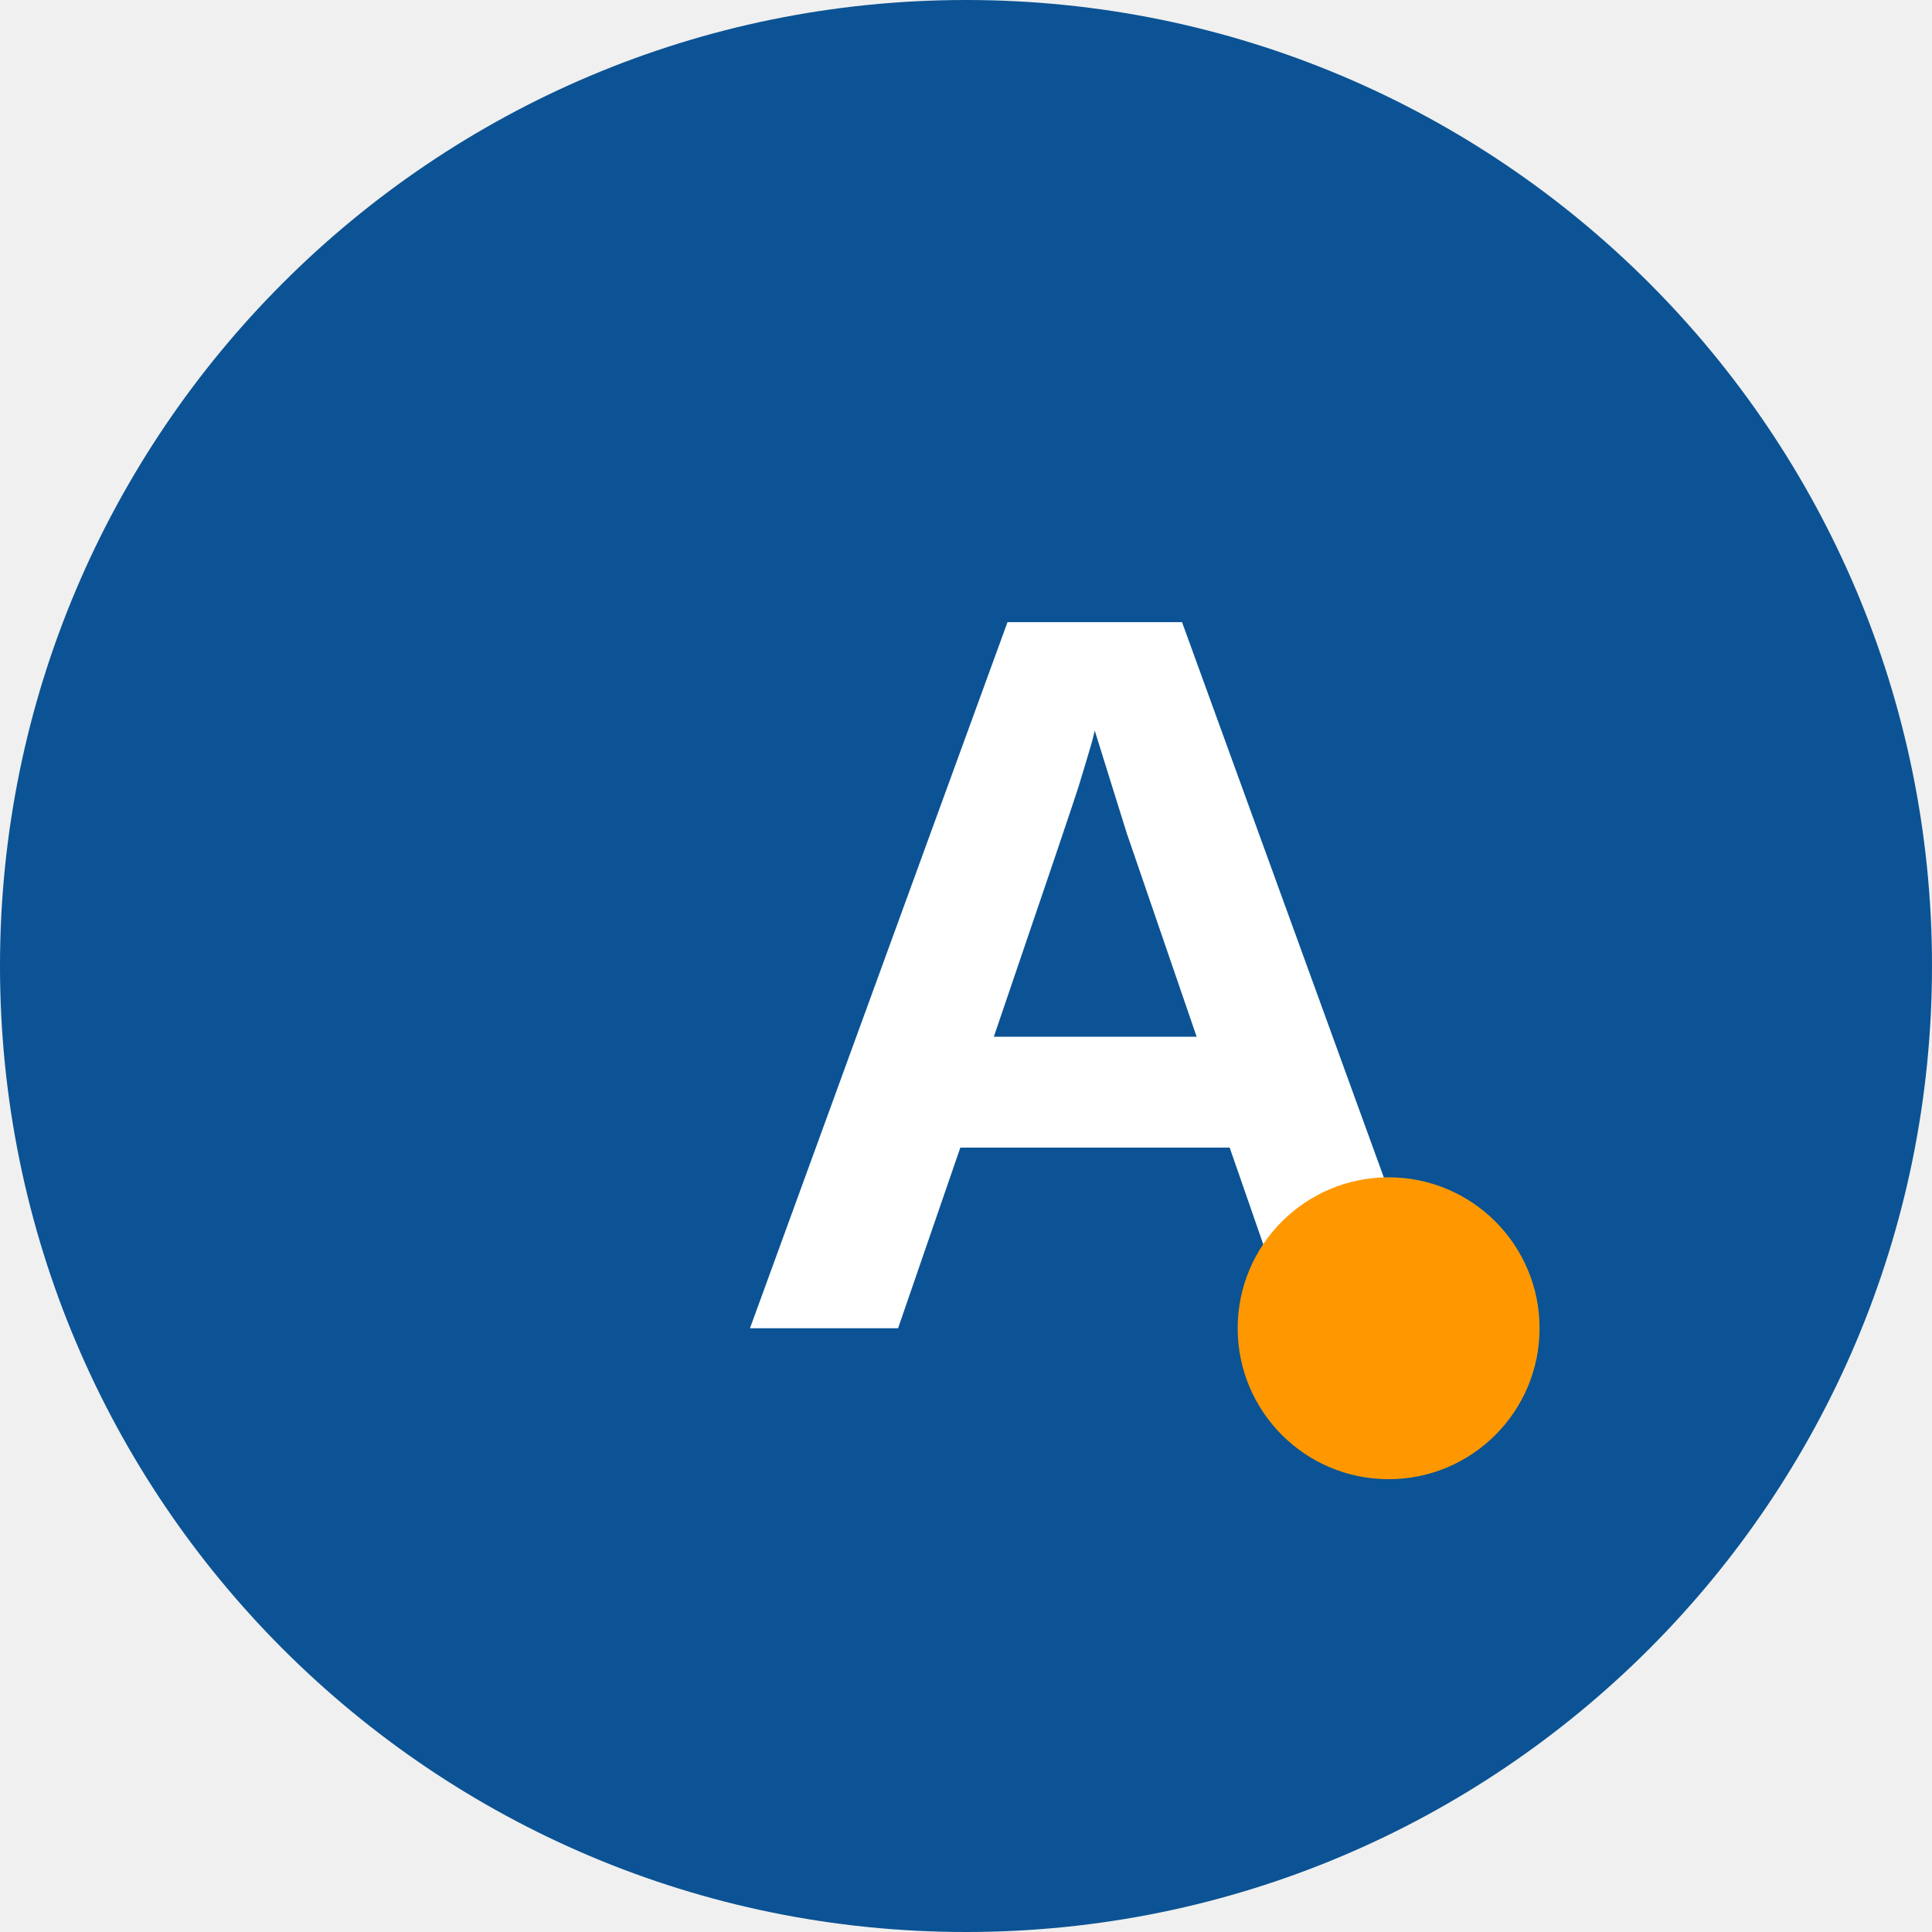
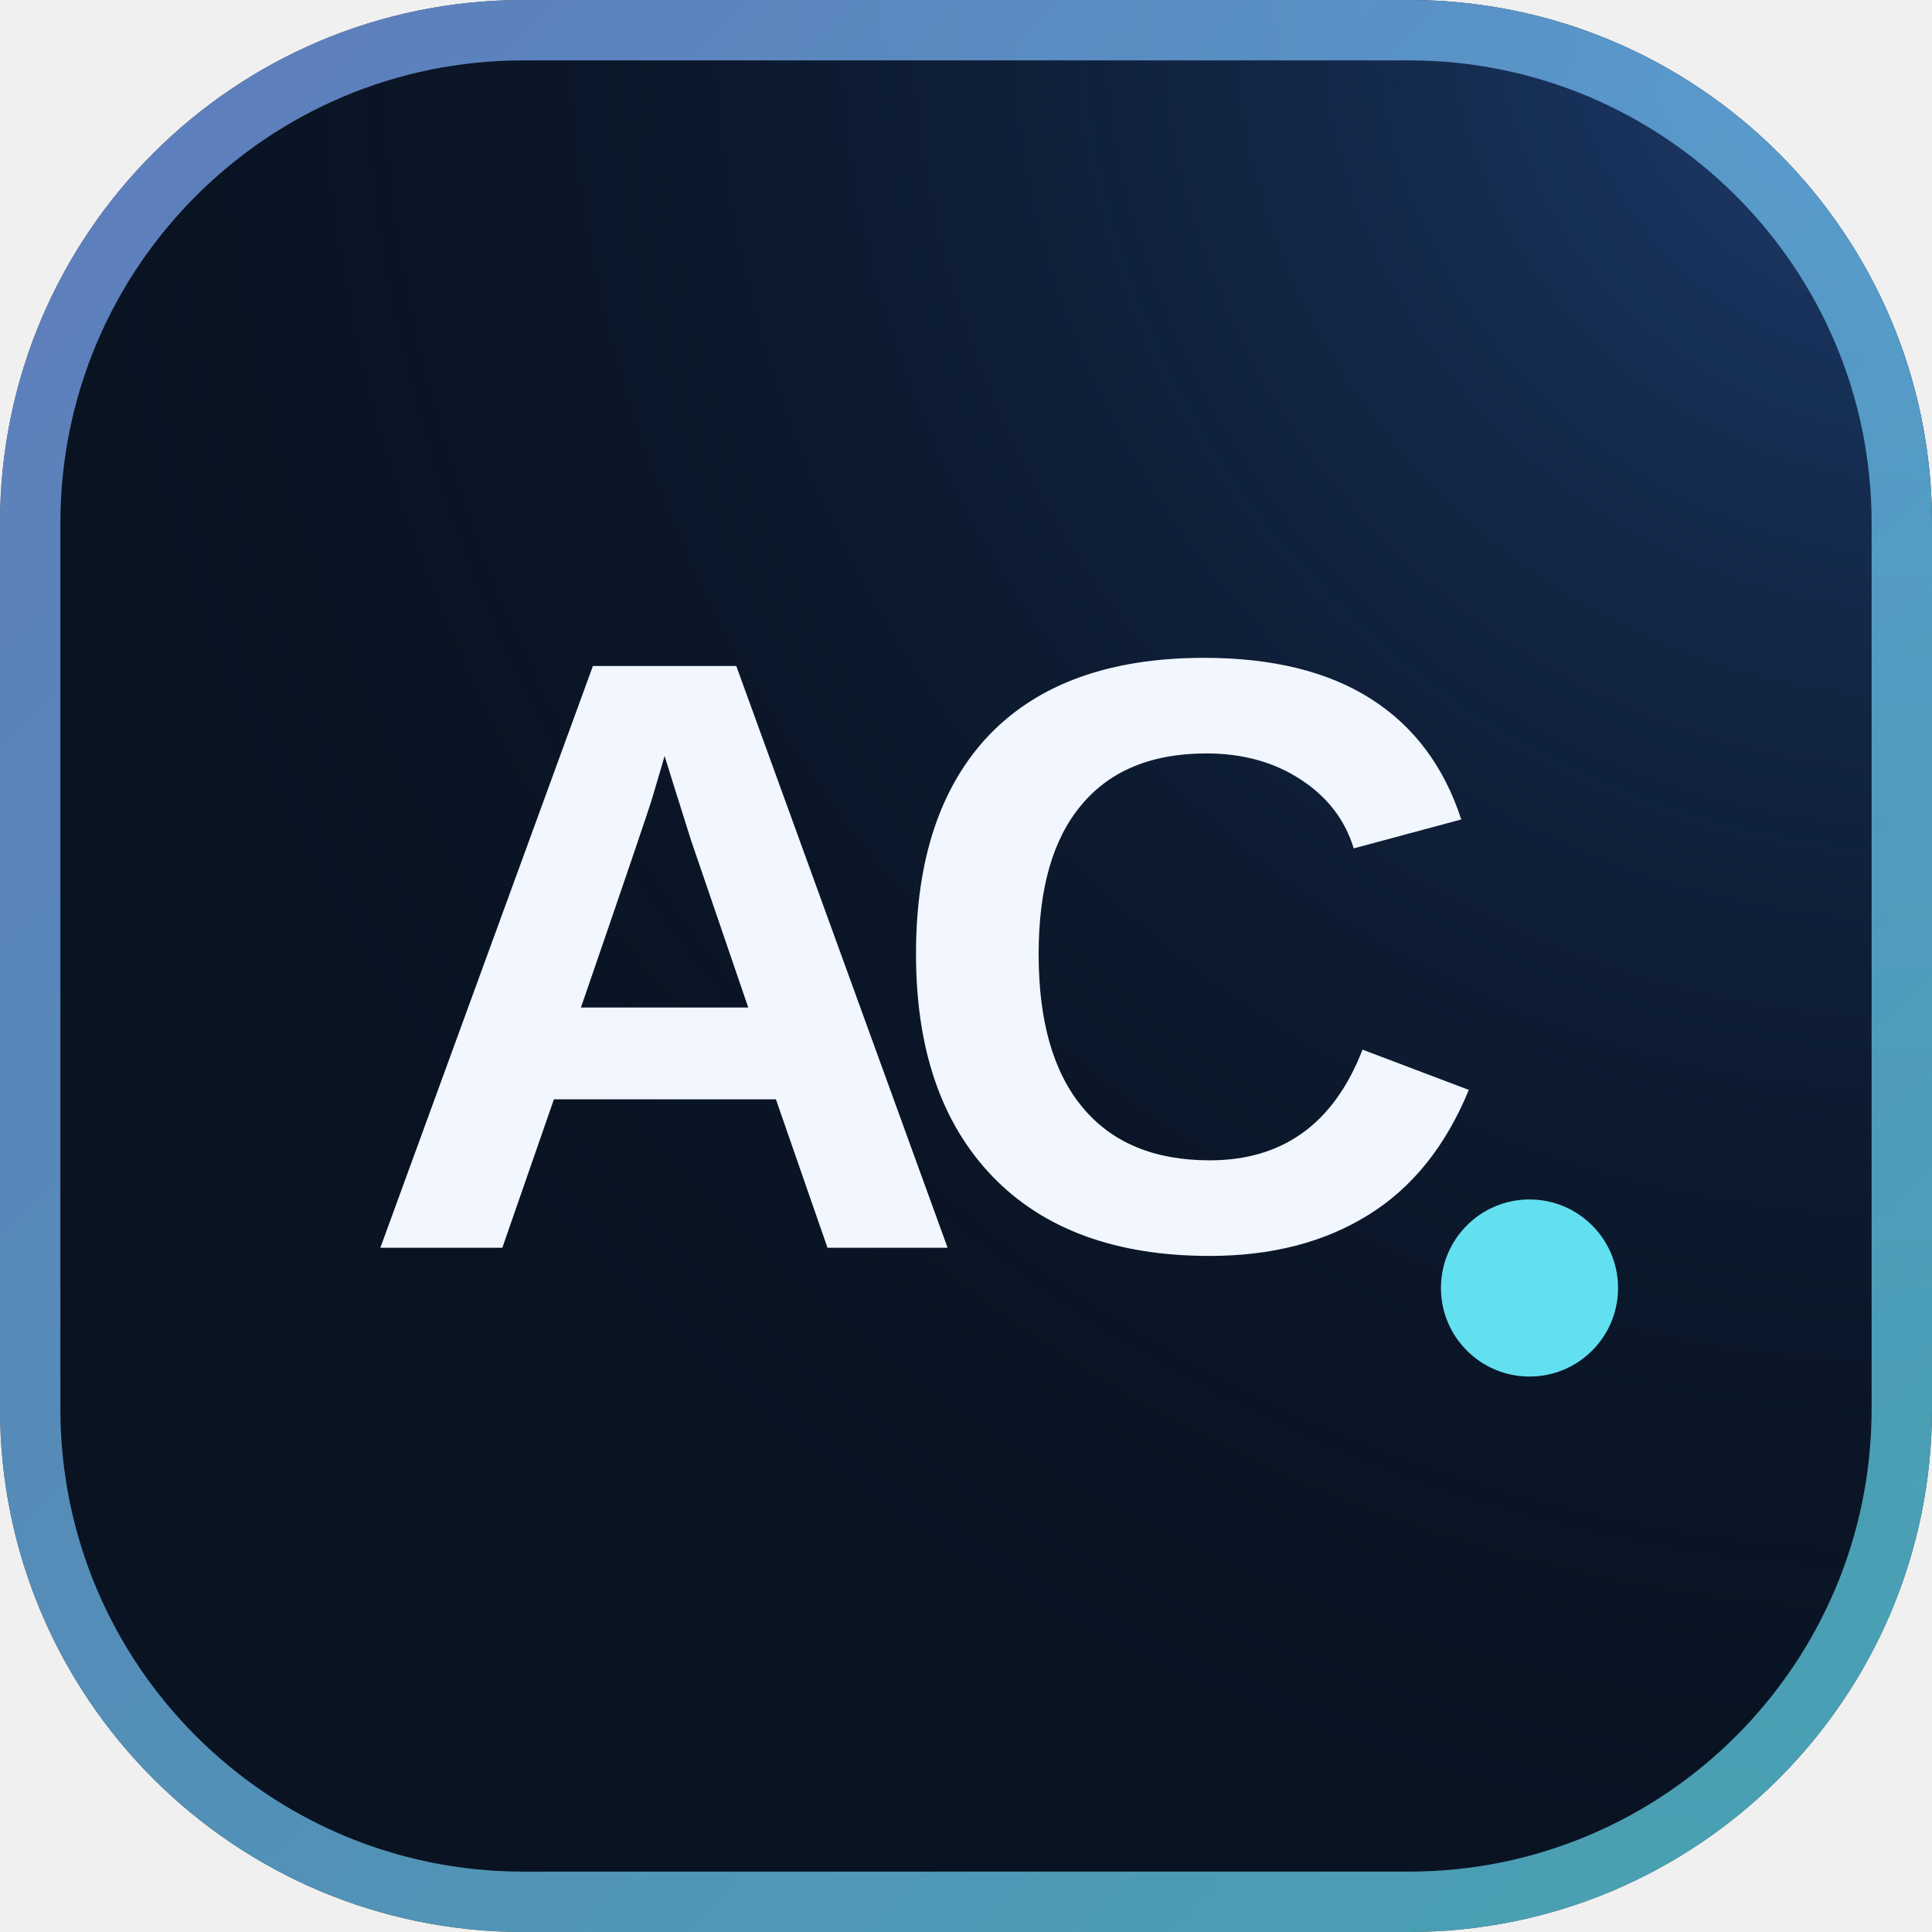
- <svg xmlns="http://www.w3.org/2000/svg" viewBox="0 0 64 64">
-   <circle cx="32" cy="32" r="32" fill="#0b5394" />
-   <text x="24" y="44" font-family="Arial, sans-serif" font-size="34" font-weight="700" fill="#ffffff">A</text>
-   <circle cx="46" cy="44" r="5" fill="#ff9800" />
+ <svg xmlns="http://www.w3.org/2000/svg" viewBox="0 0 48 48">
+   <defs>
+     <linearGradient id="frame" x1="0" y1="0" x2="1" y2="1">
+       <stop offset="0" stop-color="#83a9ff" />
+       <stop offset="1" stop-color="#62e0f0" />
+     </linearGradient>
+     <radialGradient id="glow" cx="1" cy="0" r="1">
+       <stop offset="0" stop-color="#28549a" stop-opacity=".7" />
+       <stop offset="1" stop-color="#091322" stop-opacity="0" />
+     </radialGradient>
+   </defs>
+   <rect width="48" height="48" rx="13" fill="#091322" />
+   <rect width="48" height="48" rx="13" fill="url(#glow)" />
+   <rect x=".75" y=".75" width="46.5" height="46.5" rx="12.25" fill="none" stroke="url(#frame)" stroke-opacity=".7" stroke-width="1.5" />
+   <text x="23" y="31" fill="#f1f6ff" font-family="Arial, Helvetica, sans-serif" font-size="21" font-weight="700" letter-spacing="-2.2" text-anchor="middle">AC</text>
+   <circle cx="38" cy="32" r="2.2" fill="#62e0f0" />
</svg>
